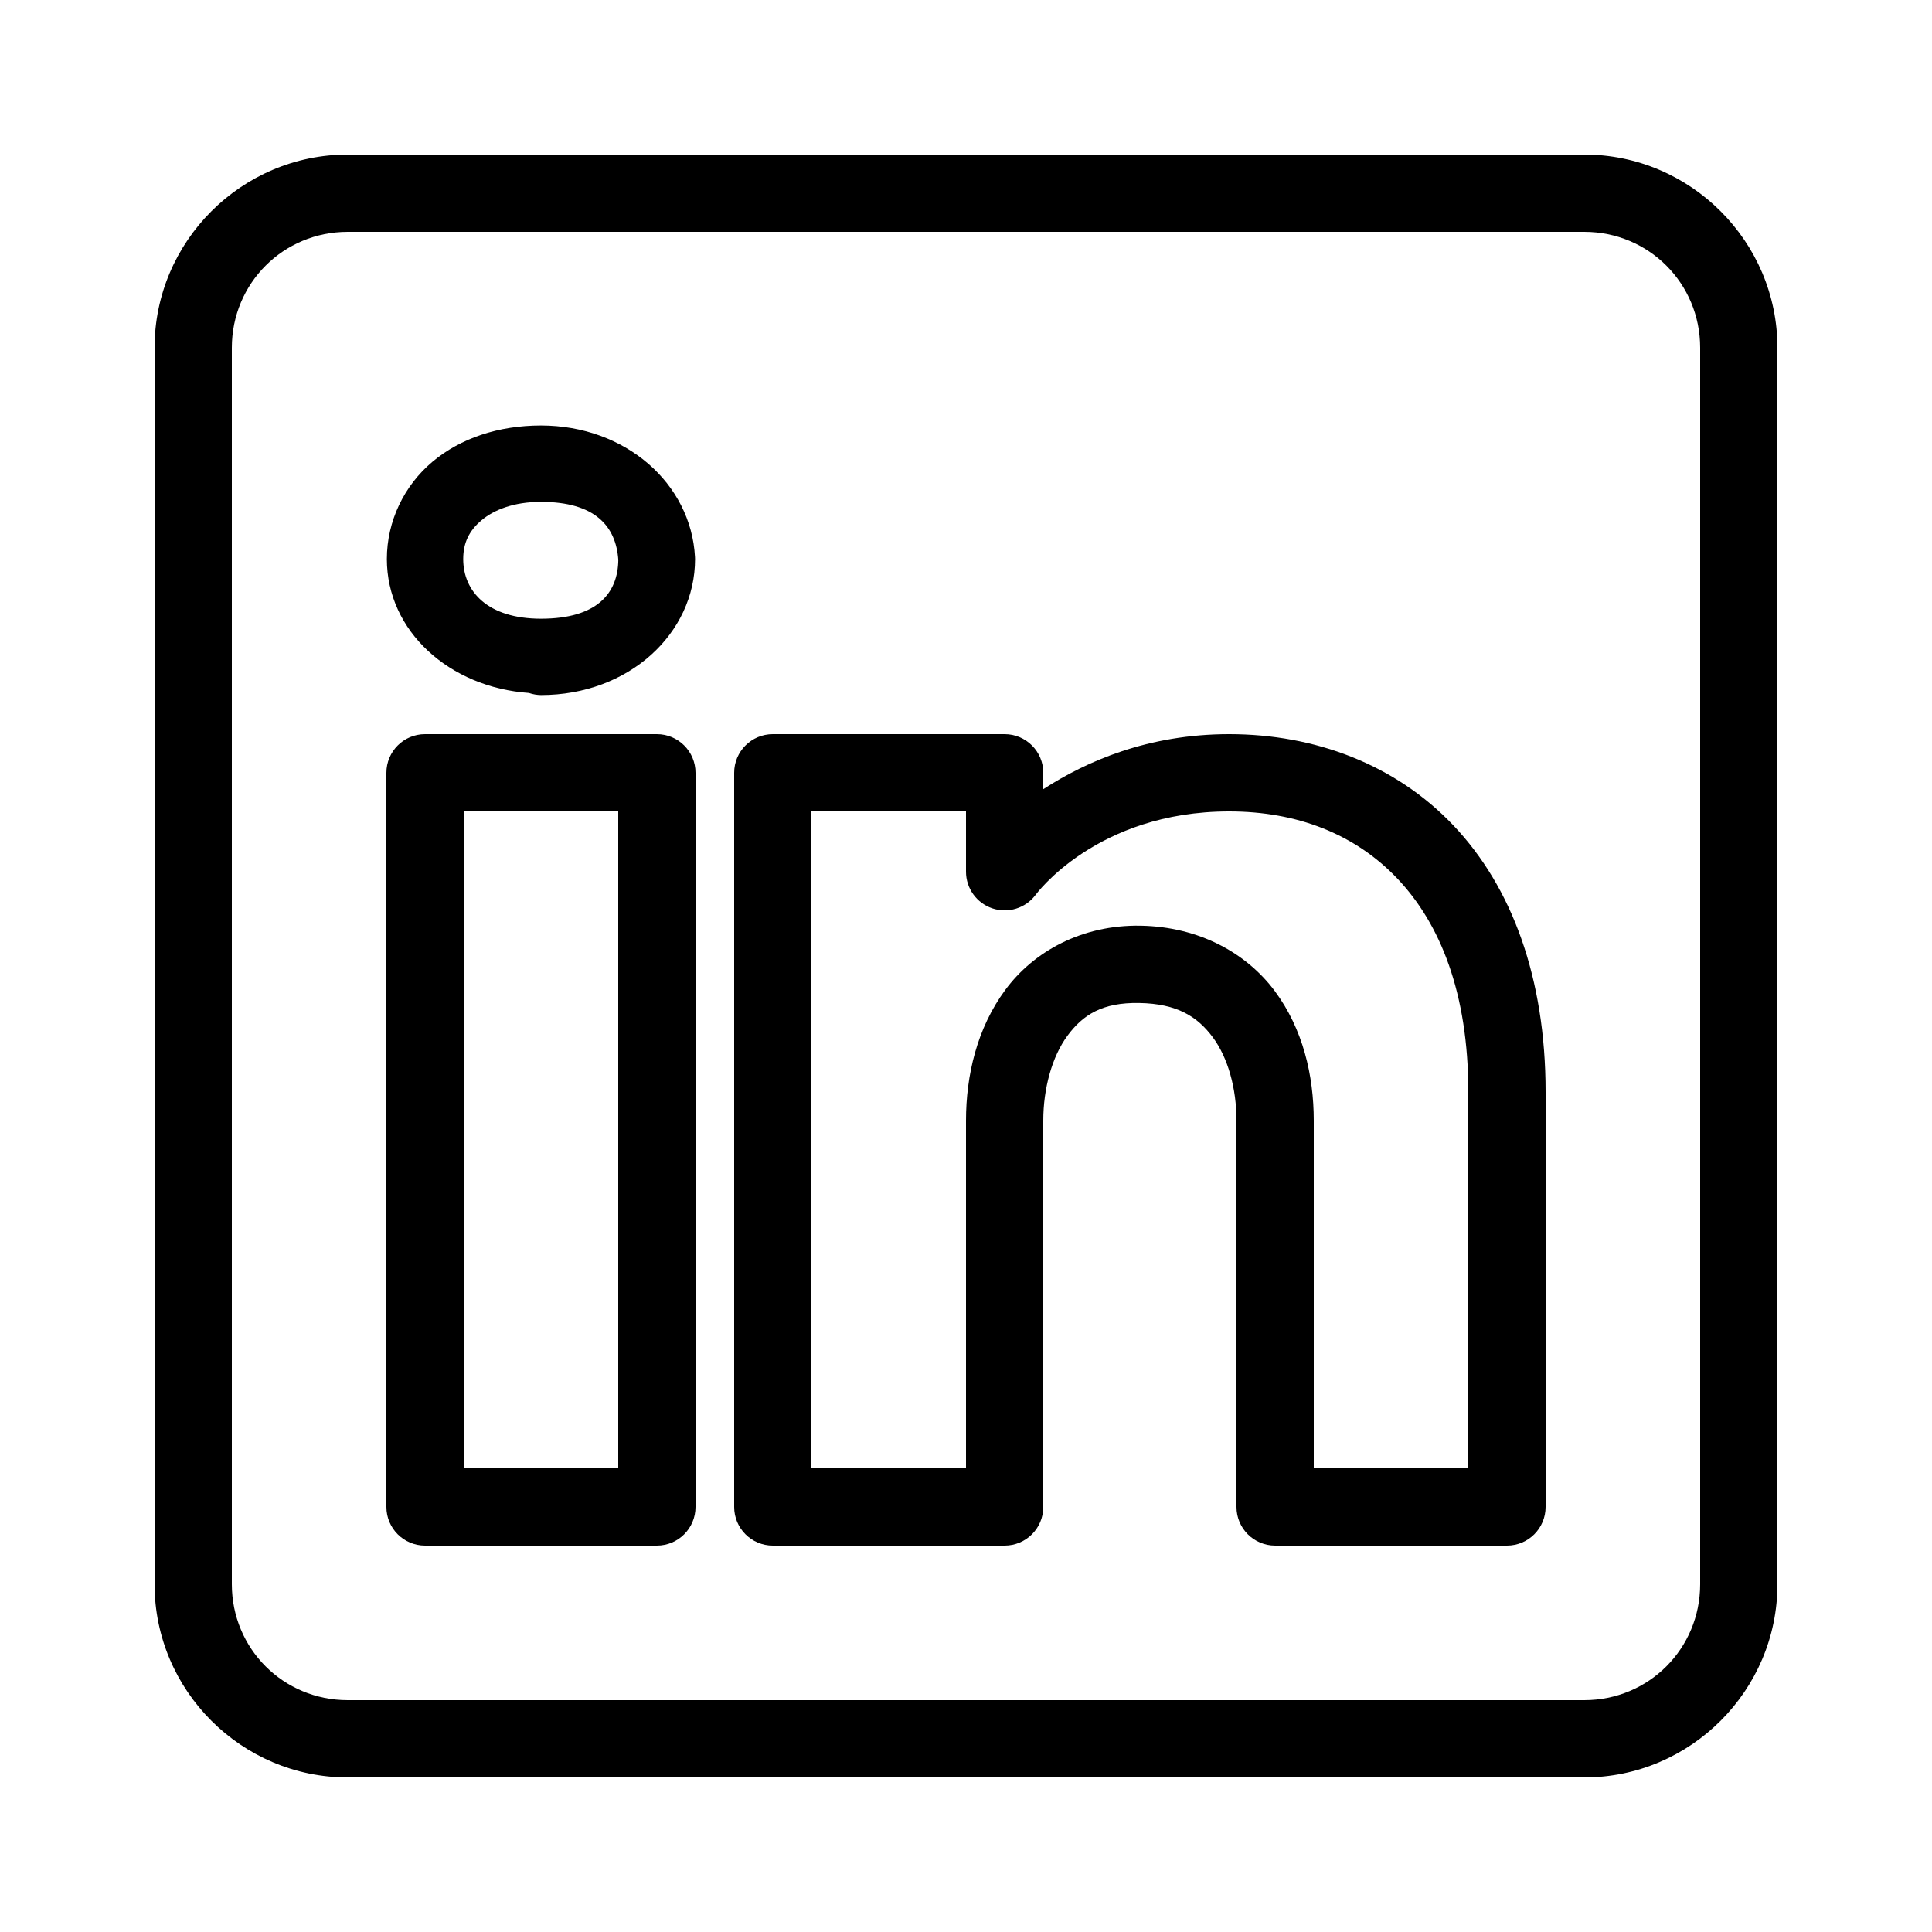
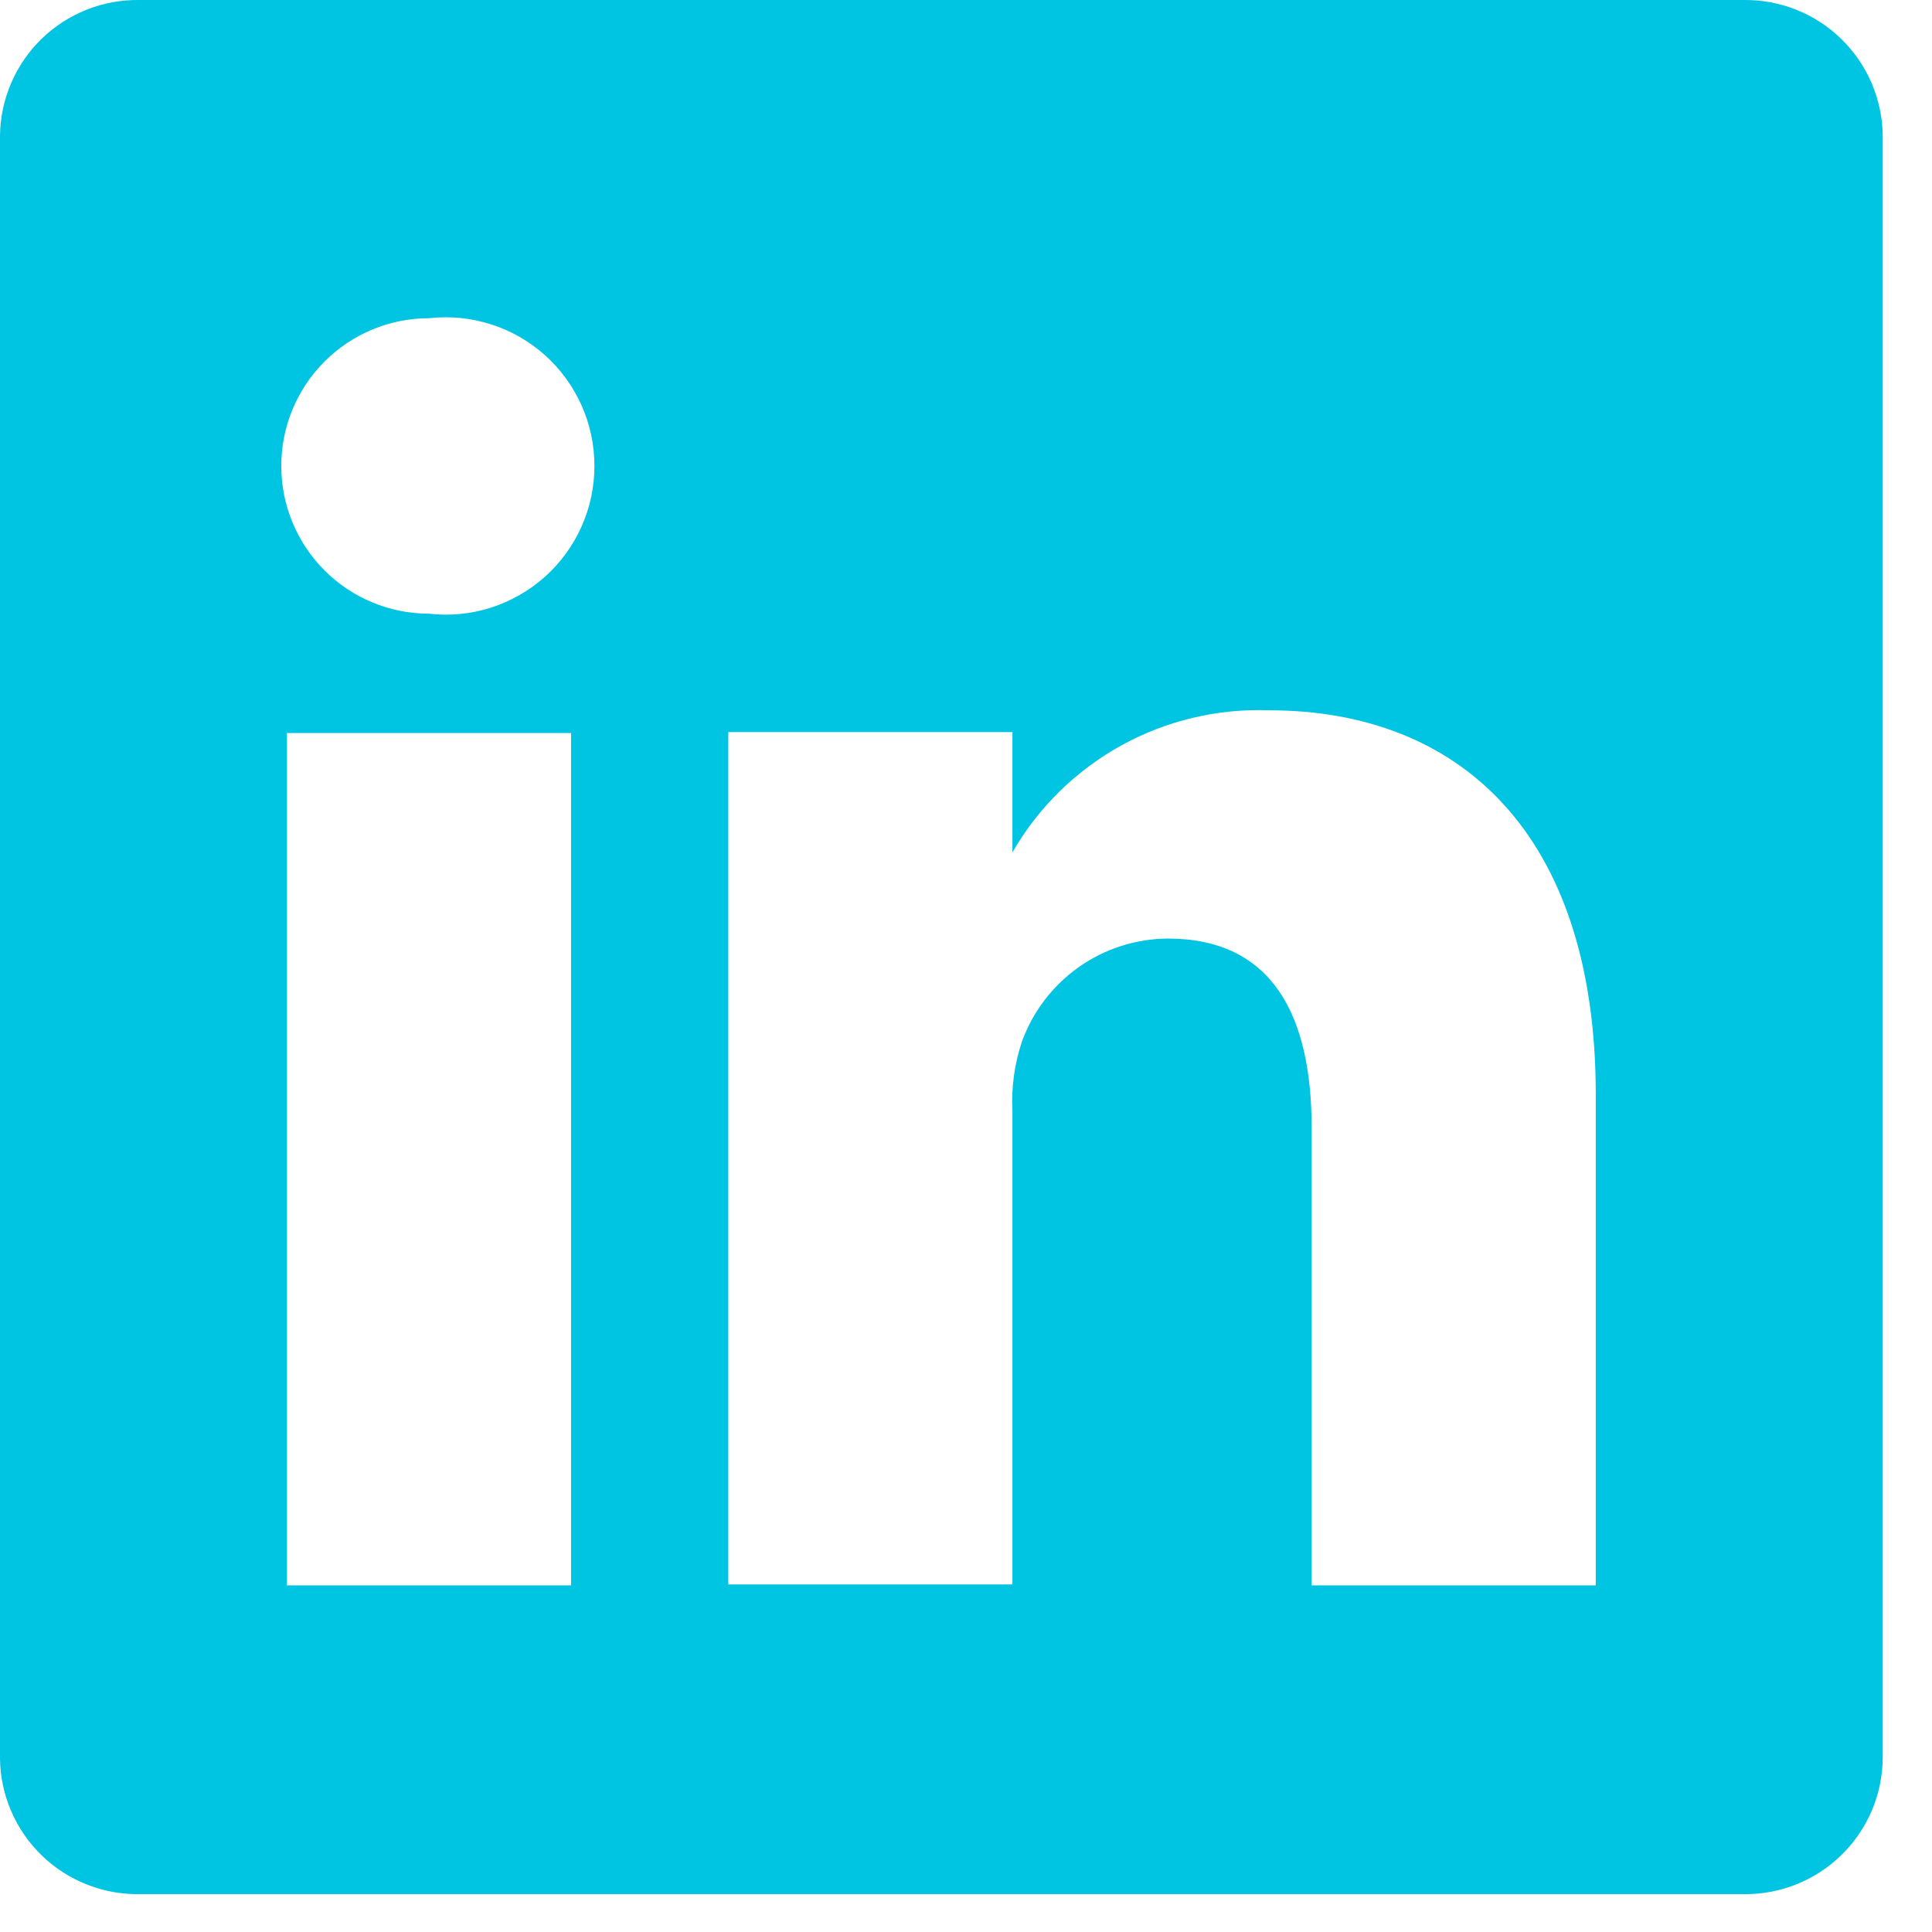
- <svg xmlns="http://www.w3.org/2000/svg" x="0px" y="0px" width="100" height="100" viewBox="0 0 50 50">
-   <path d="M 9 4 C 6.25 4 4 6.25 4 9 L 4 41 C 4 43.75 6.25 46 9 46 L 41 46 C 43.75 46 46 43.75 46 41 L 46 9 C 46 6.25 43.75 4 41 4 L 9 4 z M 9 6 L 41 6 C 42.668 6 44 7.332 44 9 L 44 41 C 44 42.668 42.668 44 41 44 L 9 44 C 7.332 44 6 42.668 6 41 L 6 9 C 6 7.332 7.332 6 9 6 z M 14 11.012 C 12.905 11.012 11.919 11.339 11.189 11.953 C 10.46 12.567 10.012 13.485 10.012 14.467 C 10.012 16.334 11.631 17.79 13.691 17.934 A 0.988 0.988 0 0 0 13.695 17.936 A 0.988 0.988 0 0 0 14 17.988 C 16.273 17.988 17.988 16.396 17.988 14.467 A 0.988 0.988 0 0 0 17.986 14.414 C 17.885 12.514 16.19 11.012 14 11.012 z M 14 12.988 C 15.392 12.988 15.942 13.61 16.002 14.492 C 15.99 15.348 15.46 16.012 14 16.012 C 12.615 16.012 11.988 15.302 11.988 14.467 C 11.988 14.049 12.141 13.734 12.461 13.465 C 12.781 13.195 13.295 12.988 14 12.988 z M 11 19 A 1 1 0 0 0 10 20 L 10 39 A 1 1 0 0 0 11 40 L 17 40 A 1 1 0 0 0 18 39 L 18 33.135 L 18 20 A 1 1 0 0 0 17 19 L 11 19 z M 20 19 A 1 1 0 0 0 19 20 L 19 39 A 1 1 0 0 0 20 40 L 26 40 A 1 1 0 0 0 27 39 L 27 29 C 27 28.17 27.226 27.345 27.625 26.805 C 28.024 26.264 28.526 25.94 29.482 25.957 C 30.468 25.974 30.99 26.312 31.385 26.842 C 31.78 27.372 32 28.167 32 29 L 32 39 A 1 1 0 0 0 33 40 L 39 40 A 1 1 0 0 0 40 39 L 40 28.262 C 40 25.3 39.123 22.954 37.619 21.367 C 36.115 19.78 34.024 19 31.812 19 C 29.71 19 28.111 19.705 27 20.424 L 27 20 A 1 1 0 0 0 26 19 L 20 19 z M 12 21 L 16 21 L 16 33.135 L 16 38 L 12 38 L 12 21 z M 21 21 L 25 21 L 25 22.561 A 1 1 0 0 0 26.799 23.162 C 26.799 23.162 28.369 21 31.812 21 C 33.566 21 35.069 21.583 36.168 22.742 C 37.267 23.902 38 25.688 38 28.262 L 38 38 L 34 38 L 34 29 C 34 27.833 33.72 26.627 32.99 25.646 C 32.26 24.666 31.032 23.983 29.518 23.957 C 27.996 23.93 26.748 24.627 26.016 25.619 C 25.284 26.611 25 27.83 25 29 L 25 38 L 21 38 L 21 21 z" />
+ <svg xmlns="http://www.w3.org/2000/svg" width="34" height="34" viewBox="0 0 34 34" fill="none">
+   <path d="M30.683 0H2.45C2.133 -0.004 1.817 0.054 1.523 0.171C1.228 0.289 0.959 0.463 0.731 0.684C0.504 0.906 0.322 1.17 0.197 1.461C0.071 1.753 0.004 2.066 0 2.384V30.95C0.004 31.268 0.071 31.581 0.197 31.873C0.322 32.164 0.504 32.428 0.731 32.649C0.959 32.871 1.228 33.045 1.523 33.162C1.817 33.28 2.133 33.338 2.45 33.334H30.683C31.001 33.338 31.316 33.28 31.611 33.162C31.906 33.045 32.175 32.871 32.402 32.649C32.63 32.428 32.811 32.164 32.937 31.873C33.062 31.581 33.129 31.268 33.133 30.95V2.384C33.129 2.066 33.062 1.753 32.937 1.461C32.811 1.17 32.63 0.906 32.402 0.684C32.175 0.463 31.906 0.289 31.611 0.171C31.316 0.054 31.001 -0.004 30.683 0ZM10.05 27.9H5.05V12.9H10.05V27.9ZM7.55 10.8C6.86 10.8 6.199 10.526 5.712 10.039C5.224 9.551 4.95 8.89 4.95 8.2C4.95 7.511 5.224 6.849 5.712 6.362C6.199 5.874 6.86 5.6 7.55 5.6C7.916 5.559 8.287 5.595 8.638 5.707C8.989 5.818 9.313 6.003 9.588 6.248C9.863 6.494 10.082 6.795 10.233 7.131C10.384 7.467 10.461 7.832 10.461 8.2C10.461 8.569 10.384 8.933 10.233 9.269C10.082 9.606 9.863 9.907 9.588 10.152C9.313 10.397 8.989 10.582 8.638 10.694C8.287 10.806 7.916 10.842 7.55 10.8ZM28.083 27.9H23.083V19.85C23.083 17.834 22.367 16.517 20.55 16.517C19.988 16.521 19.44 16.697 18.981 17.022C18.523 17.347 18.174 17.805 17.983 18.334C17.853 18.725 17.796 19.138 17.817 19.55V27.884H12.817C12.817 27.884 12.817 14.25 12.817 12.884H17.817V15C18.271 14.212 18.931 13.563 19.727 13.122C20.523 12.682 21.424 12.467 22.333 12.5C25.667 12.5 28.083 14.65 28.083 19.267V27.9Z" fill="#00C5E2" />
</svg>
